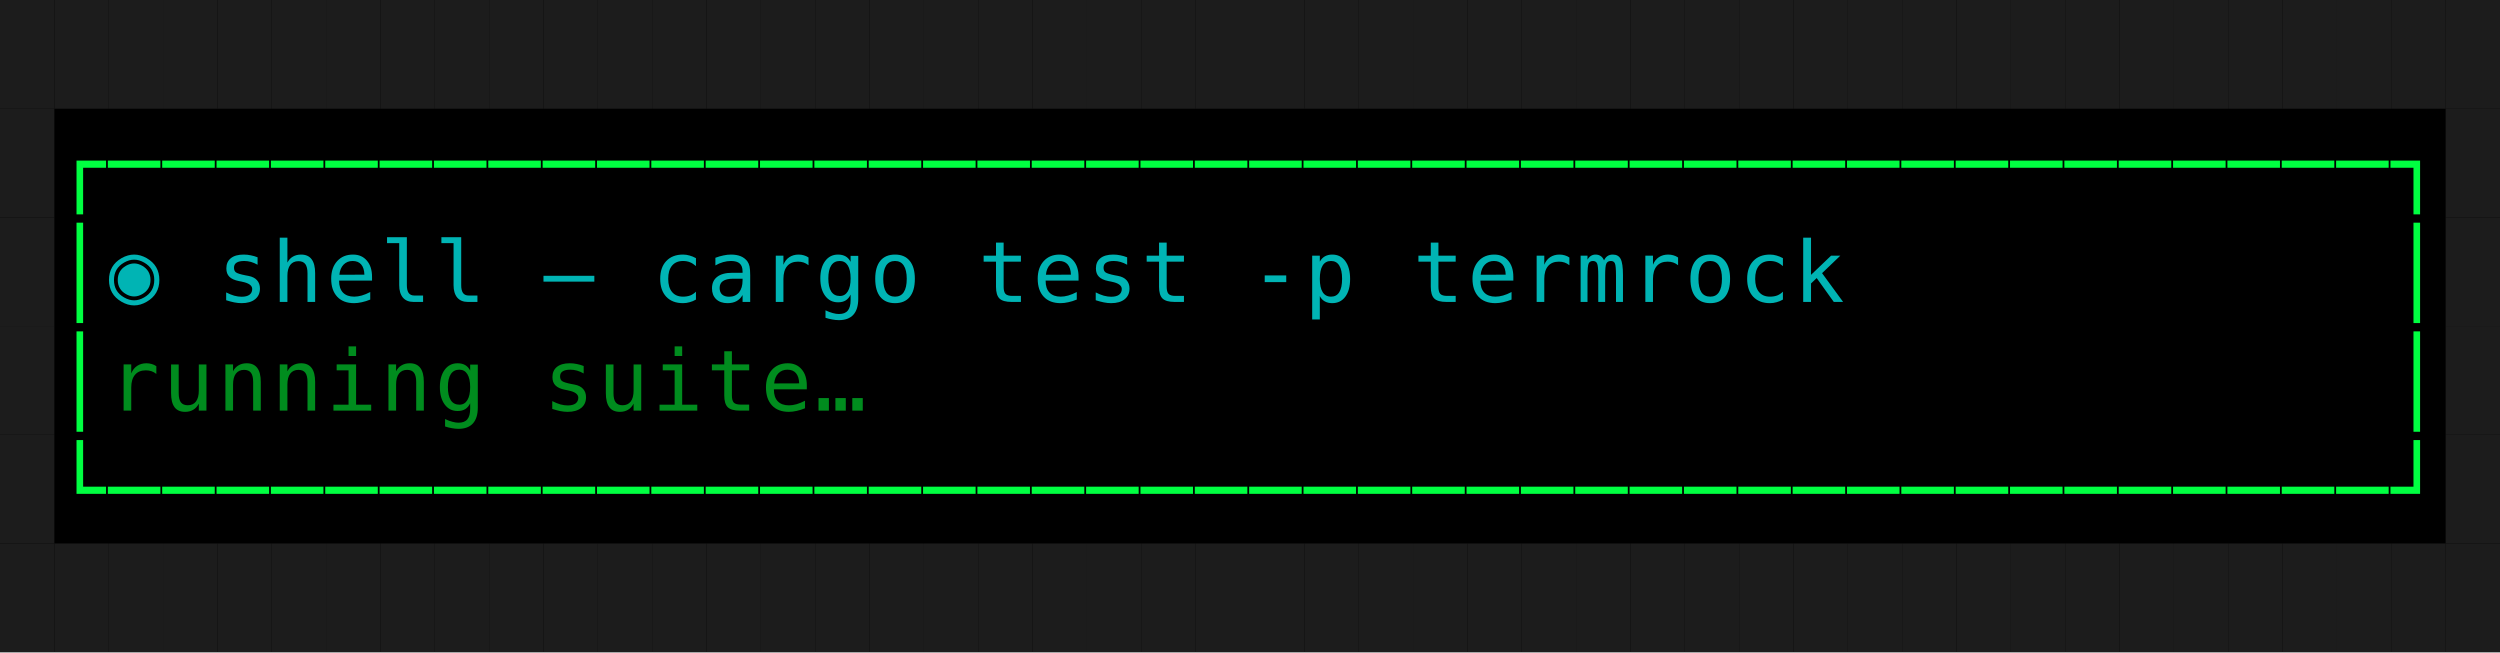
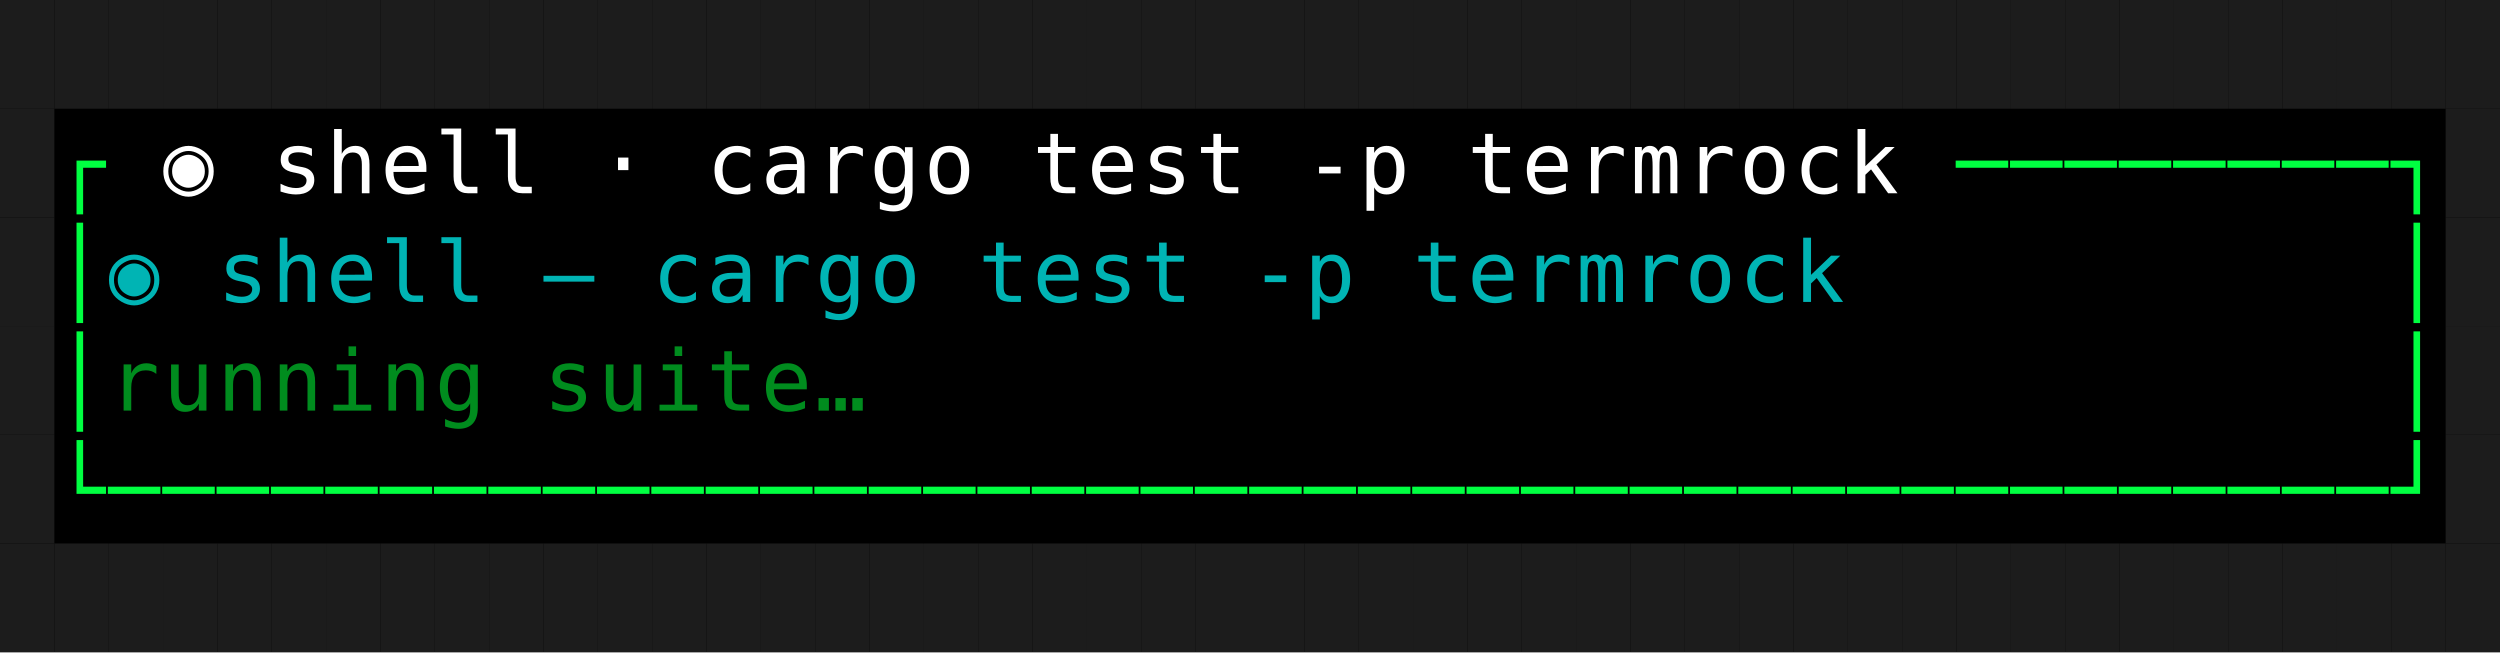
<svg xmlns="http://www.w3.org/2000/svg" width="414" height="108" viewBox="0 0 414 108" role="img" aria-label="Tool card" style="background:#000000">
  <rect width="100%" height="100%" fill="#000000" />
  <g font-family="ui-monospace, SFMono-Regular, Menlo, Consolas, monospace" font-size="14">
    <rect x="0" y="0" width="9" height="18" fill="#1c1c1c" />
    <rect x="9" y="0" width="9" height="18" fill="#1c1c1c" />
    <rect x="18" y="0" width="9" height="18" fill="#1c1c1c" />
    <rect x="27" y="0" width="9" height="18" fill="#1c1c1c" />
    <rect x="36" y="0" width="9" height="18" fill="#1c1c1c" />
    <rect x="45" y="0" width="9" height="18" fill="#1c1c1c" />
    <rect x="54" y="0" width="9" height="18" fill="#1c1c1c" />
    <rect x="63" y="0" width="9" height="18" fill="#1c1c1c" />
    <rect x="72" y="0" width="9" height="18" fill="#1c1c1c" />
    <rect x="81" y="0" width="9" height="18" fill="#1c1c1c" />
    <rect x="90" y="0" width="9" height="18" fill="#1c1c1c" />
    <rect x="99" y="0" width="9" height="18" fill="#1c1c1c" />
    <rect x="108" y="0" width="9" height="18" fill="#1c1c1c" />
    <rect x="117" y="0" width="9" height="18" fill="#1c1c1c" />
    <rect x="126" y="0" width="9" height="18" fill="#1c1c1c" />
    <rect x="135" y="0" width="9" height="18" fill="#1c1c1c" />
    <rect x="144" y="0" width="9" height="18" fill="#1c1c1c" />
    <rect x="153" y="0" width="9" height="18" fill="#1c1c1c" />
    <rect x="162" y="0" width="9" height="18" fill="#1c1c1c" />
    <rect x="171" y="0" width="9" height="18" fill="#1c1c1c" />
    <rect x="180" y="0" width="9" height="18" fill="#1c1c1c" />
    <rect x="189" y="0" width="9" height="18" fill="#1c1c1c" />
    <rect x="198" y="0" width="9" height="18" fill="#1c1c1c" />
    <rect x="207" y="0" width="9" height="18" fill="#1c1c1c" />
    <rect x="216" y="0" width="9" height="18" fill="#1c1c1c" />
    <rect x="225" y="0" width="9" height="18" fill="#1c1c1c" />
    <rect x="234" y="0" width="9" height="18" fill="#1c1c1c" />
    <rect x="243" y="0" width="9" height="18" fill="#1c1c1c" />
    <rect x="252" y="0" width="9" height="18" fill="#1c1c1c" />
    <rect x="261" y="0" width="9" height="18" fill="#1c1c1c" />
    <rect x="270" y="0" width="9" height="18" fill="#1c1c1c" />
    <rect x="279" y="0" width="9" height="18" fill="#1c1c1c" />
    <rect x="288" y="0" width="9" height="18" fill="#1c1c1c" />
    <rect x="297" y="0" width="9" height="18" fill="#1c1c1c" />
    <rect x="306" y="0" width="9" height="18" fill="#1c1c1c" />
    <rect x="315" y="0" width="9" height="18" fill="#1c1c1c" />
    <rect x="324" y="0" width="9" height="18" fill="#1c1c1c" />
    <rect x="333" y="0" width="9" height="18" fill="#1c1c1c" />
    <rect x="342" y="0" width="9" height="18" fill="#1c1c1c" />
    <rect x="351" y="0" width="9" height="18" fill="#1c1c1c" />
    <rect x="360" y="0" width="9" height="18" fill="#1c1c1c" />
    <rect x="369" y="0" width="9" height="18" fill="#1c1c1c" />
    <rect x="378" y="0" width="9" height="18" fill="#1c1c1c" />
    <rect x="387" y="0" width="9" height="18" fill="#1c1c1c" />
    <rect x="396" y="0" width="9" height="18" fill="#1c1c1c" />
    <rect x="405" y="0" width="9" height="18" fill="#1c1c1c" />
    <rect x="0" y="18" width="9" height="18" fill="#1c1c1c" />
    <text x="9" y="32" fill="#00ff41">┌</text>
-     <text x="18" y="32" fill="#00ff41">─</text>
-     <text x="27" y="32" fill="#00ff41">─</text>
-     <text x="36" y="32" fill="#00ff41">─</text>
-     <text x="45" y="32" fill="#00ff41">─</text>
-     <text x="54" y="32" fill="#00ff41">─</text>
-     <text x="63" y="32" fill="#00ff41">─</text>
-     <text x="72" y="32" fill="#00ff41">─</text>
-     <text x="81" y="32" fill="#00ff41">─</text>
-     <text x="90" y="32" fill="#00ff41">─</text>
-     <text x="99" y="32" fill="#00ff41">─</text>
-     <text x="108" y="32" fill="#00ff41">─</text>
-     <text x="117" y="32" fill="#00ff41">─</text>
-     <text x="126" y="32" fill="#00ff41">─</text>
-     <text x="135" y="32" fill="#00ff41">─</text>
-     <text x="144" y="32" fill="#00ff41">─</text>
-     <text x="153" y="32" fill="#00ff41">─</text>
-     <text x="162" y="32" fill="#00ff41">─</text>
-     <text x="171" y="32" fill="#00ff41">─</text>
-     <text x="180" y="32" fill="#00ff41">─</text>
-     <text x="189" y="32" fill="#00ff41">─</text>
-     <text x="198" y="32" fill="#00ff41">─</text>
-     <text x="207" y="32" fill="#00ff41">─</text>
-     <text x="216" y="32" fill="#00ff41">─</text>
-     <text x="225" y="32" fill="#00ff41">─</text>
-     <text x="234" y="32" fill="#00ff41">─</text>
-     <text x="243" y="32" fill="#00ff41">─</text>
-     <text x="252" y="32" fill="#00ff41">─</text>
-     <text x="261" y="32" fill="#00ff41">─</text>
-     <text x="270" y="32" fill="#00ff41">─</text>
-     <text x="279" y="32" fill="#00ff41">─</text>
-     <text x="288" y="32" fill="#00ff41">─</text>
-     <text x="297" y="32" fill="#00ff41">─</text>
-     <text x="306" y="32" fill="#00ff41">─</text>
-     <text x="315" y="32" fill="#00ff41">─</text>
+     <text x="27" y="32" fill="#ffffff">◉</text>
+     <text x="45" y="32" fill="#ffffff">s</text>
+     <text x="54" y="32" fill="#ffffff">h</text>
+     <text x="63" y="32" fill="#ffffff">e</text>
+     <text x="72" y="32" fill="#ffffff">l</text>
+     <text x="81" y="32" fill="#ffffff">l</text>
+     <text x="99" y="32" fill="#ffffff">·</text>
+     <text x="117" y="32" fill="#ffffff">c</text>
+     <text x="126" y="32" fill="#ffffff">a</text>
+     <text x="135" y="32" fill="#ffffff">r</text>
+     <text x="144" y="32" fill="#ffffff">g</text>
+     <text x="153" y="32" fill="#ffffff">o</text>
+     <text x="171" y="32" fill="#ffffff">t</text>
+     <text x="180" y="32" fill="#ffffff">e</text>
+     <text x="189" y="32" fill="#ffffff">s</text>
+     <text x="198" y="32" fill="#ffffff">t</text>
+     <text x="216" y="32" fill="#ffffff">-</text>
+     <text x="225" y="32" fill="#ffffff">p</text>
+     <text x="243" y="32" fill="#ffffff">t</text>
+     <text x="252" y="32" fill="#ffffff">e</text>
+     <text x="261" y="32" fill="#ffffff">r</text>
+     <text x="270" y="32" fill="#ffffff">m</text>
+     <text x="279" y="32" fill="#ffffff">r</text>
+     <text x="288" y="32" fill="#ffffff">o</text>
+     <text x="297" y="32" fill="#ffffff">c</text>
+     <text x="306" y="32" fill="#ffffff">k</text>
    <text x="324" y="32" fill="#00ff41">─</text>
    <text x="333" y="32" fill="#00ff41">─</text>
    <text x="342" y="32" fill="#00ff41">─</text>
    <text x="351" y="32" fill="#00ff41">─</text>
    <text x="360" y="32" fill="#00ff41">─</text>
    <text x="369" y="32" fill="#00ff41">─</text>
    <text x="378" y="32" fill="#00ff41">─</text>
    <text x="387" y="32" fill="#00ff41">─</text>
    <text x="396" y="32" fill="#00ff41">┐</text>
    <rect x="405" y="18" width="9" height="18" fill="#1c1c1c" />
    <rect x="0" y="36" width="9" height="18" fill="#1c1c1c" />
    <text x="9" y="50" fill="#00ff41">│</text>
    <text x="18" y="50" fill="#00b4b4">◉</text>
    <text x="36" y="50" fill="#00b4b4">s</text>
    <text x="45" y="50" fill="#00b4b4">h</text>
    <text x="54" y="50" fill="#00b4b4">e</text>
    <text x="63" y="50" fill="#00b4b4">l</text>
    <text x="72" y="50" fill="#00b4b4">l</text>
    <text x="90" y="50" fill="#00b4b4">—</text>
    <text x="108" y="50" fill="#00b4b4">c</text>
    <text x="117" y="50" fill="#00b4b4">a</text>
    <text x="126" y="50" fill="#00b4b4">r</text>
    <text x="135" y="50" fill="#00b4b4">g</text>
    <text x="144" y="50" fill="#00b4b4">o</text>
    <text x="162" y="50" fill="#00b4b4">t</text>
    <text x="171" y="50" fill="#00b4b4">e</text>
    <text x="180" y="50" fill="#00b4b4">s</text>
    <text x="189" y="50" fill="#00b4b4">t</text>
    <text x="207" y="50" fill="#00b4b4">-</text>
    <text x="216" y="50" fill="#00b4b4">p</text>
    <text x="234" y="50" fill="#00b4b4">t</text>
    <text x="243" y="50" fill="#00b4b4">e</text>
    <text x="252" y="50" fill="#00b4b4">r</text>
    <text x="261" y="50" fill="#00b4b4">m</text>
    <text x="270" y="50" fill="#00b4b4">r</text>
    <text x="279" y="50" fill="#00b4b4">o</text>
    <text x="288" y="50" fill="#00b4b4">c</text>
    <text x="297" y="50" fill="#00b4b4">k</text>
    <text x="396" y="50" fill="#00ff41">│</text>
    <rect x="405" y="36" width="9" height="18" fill="#1c1c1c" />
    <rect x="0" y="54" width="9" height="18" fill="#1c1c1c" />
    <text x="9" y="68" fill="#00ff41">│</text>
    <text x="18" y="68" fill="#008c1e">r</text>
    <text x="27" y="68" fill="#008c1e">u</text>
    <text x="36" y="68" fill="#008c1e">n</text>
    <text x="45" y="68" fill="#008c1e">n</text>
    <text x="54" y="68" fill="#008c1e">i</text>
    <text x="63" y="68" fill="#008c1e">n</text>
    <text x="72" y="68" fill="#008c1e">g</text>
    <text x="90" y="68" fill="#008c1e">s</text>
    <text x="99" y="68" fill="#008c1e">u</text>
    <text x="108" y="68" fill="#008c1e">i</text>
    <text x="117" y="68" fill="#008c1e">t</text>
    <text x="126" y="68" fill="#008c1e">e</text>
    <text x="135" y="68" fill="#008c1e">…</text>
    <text x="396" y="68" fill="#00ff41">│</text>
    <rect x="405" y="54" width="9" height="18" fill="#1c1c1c" />
    <rect x="0" y="72" width="9" height="18" fill="#1c1c1c" />
    <text x="9" y="86" fill="#00ff41">└</text>
    <text x="18" y="86" fill="#00ff41">─</text>
    <text x="27" y="86" fill="#00ff41">─</text>
    <text x="36" y="86" fill="#00ff41">─</text>
    <text x="45" y="86" fill="#00ff41">─</text>
    <text x="54" y="86" fill="#00ff41">─</text>
    <text x="63" y="86" fill="#00ff41">─</text>
    <text x="72" y="86" fill="#00ff41">─</text>
    <text x="81" y="86" fill="#00ff41">─</text>
    <text x="90" y="86" fill="#00ff41">─</text>
    <text x="99" y="86" fill="#00ff41">─</text>
    <text x="108" y="86" fill="#00ff41">─</text>
    <text x="117" y="86" fill="#00ff41">─</text>
    <text x="126" y="86" fill="#00ff41">─</text>
    <text x="135" y="86" fill="#00ff41">─</text>
    <text x="144" y="86" fill="#00ff41">─</text>
    <text x="153" y="86" fill="#00ff41">─</text>
    <text x="162" y="86" fill="#00ff41">─</text>
    <text x="171" y="86" fill="#00ff41">─</text>
    <text x="180" y="86" fill="#00ff41">─</text>
    <text x="189" y="86" fill="#00ff41">─</text>
    <text x="198" y="86" fill="#00ff41">─</text>
    <text x="207" y="86" fill="#00ff41">─</text>
    <text x="216" y="86" fill="#00ff41">─</text>
    <text x="225" y="86" fill="#00ff41">─</text>
    <text x="234" y="86" fill="#00ff41">─</text>
    <text x="243" y="86" fill="#00ff41">─</text>
    <text x="252" y="86" fill="#00ff41">─</text>
    <text x="261" y="86" fill="#00ff41">─</text>
    <text x="270" y="86" fill="#00ff41">─</text>
    <text x="279" y="86" fill="#00ff41">─</text>
    <text x="288" y="86" fill="#00ff41">─</text>
    <text x="297" y="86" fill="#00ff41">─</text>
    <text x="306" y="86" fill="#00ff41">─</text>
    <text x="315" y="86" fill="#00ff41">─</text>
    <text x="324" y="86" fill="#00ff41">─</text>
    <text x="333" y="86" fill="#00ff41">─</text>
    <text x="342" y="86" fill="#00ff41">─</text>
    <text x="351" y="86" fill="#00ff41">─</text>
    <text x="360" y="86" fill="#00ff41">─</text>
    <text x="369" y="86" fill="#00ff41">─</text>
    <text x="378" y="86" fill="#00ff41">─</text>
    <text x="387" y="86" fill="#00ff41">─</text>
    <text x="396" y="86" fill="#00ff41">┘</text>
    <rect x="405" y="72" width="9" height="18" fill="#1c1c1c" />
    <rect x="0" y="90" width="9" height="18" fill="#1c1c1c" />
    <rect x="9" y="90" width="9" height="18" fill="#1c1c1c" />
    <rect x="18" y="90" width="9" height="18" fill="#1c1c1c" />
    <rect x="27" y="90" width="9" height="18" fill="#1c1c1c" />
    <rect x="36" y="90" width="9" height="18" fill="#1c1c1c" />
    <rect x="45" y="90" width="9" height="18" fill="#1c1c1c" />
    <rect x="54" y="90" width="9" height="18" fill="#1c1c1c" />
    <rect x="63" y="90" width="9" height="18" fill="#1c1c1c" />
    <rect x="72" y="90" width="9" height="18" fill="#1c1c1c" />
    <rect x="81" y="90" width="9" height="18" fill="#1c1c1c" />
    <rect x="90" y="90" width="9" height="18" fill="#1c1c1c" />
    <rect x="99" y="90" width="9" height="18" fill="#1c1c1c" />
    <rect x="108" y="90" width="9" height="18" fill="#1c1c1c" />
    <rect x="117" y="90" width="9" height="18" fill="#1c1c1c" />
    <rect x="126" y="90" width="9" height="18" fill="#1c1c1c" />
    <rect x="135" y="90" width="9" height="18" fill="#1c1c1c" />
    <rect x="144" y="90" width="9" height="18" fill="#1c1c1c" />
    <rect x="153" y="90" width="9" height="18" fill="#1c1c1c" />
    <rect x="162" y="90" width="9" height="18" fill="#1c1c1c" />
    <rect x="171" y="90" width="9" height="18" fill="#1c1c1c" />
    <rect x="180" y="90" width="9" height="18" fill="#1c1c1c" />
    <rect x="189" y="90" width="9" height="18" fill="#1c1c1c" />
    <rect x="198" y="90" width="9" height="18" fill="#1c1c1c" />
    <rect x="207" y="90" width="9" height="18" fill="#1c1c1c" />
    <rect x="216" y="90" width="9" height="18" fill="#1c1c1c" />
    <rect x="225" y="90" width="9" height="18" fill="#1c1c1c" />
    <rect x="234" y="90" width="9" height="18" fill="#1c1c1c" />
    <rect x="243" y="90" width="9" height="18" fill="#1c1c1c" />
    <rect x="252" y="90" width="9" height="18" fill="#1c1c1c" />
    <rect x="261" y="90" width="9" height="18" fill="#1c1c1c" />
    <rect x="270" y="90" width="9" height="18" fill="#1c1c1c" />
    <rect x="279" y="90" width="9" height="18" fill="#1c1c1c" />
    <rect x="288" y="90" width="9" height="18" fill="#1c1c1c" />
    <rect x="297" y="90" width="9" height="18" fill="#1c1c1c" />
    <rect x="306" y="90" width="9" height="18" fill="#1c1c1c" />
    <rect x="315" y="90" width="9" height="18" fill="#1c1c1c" />
    <rect x="324" y="90" width="9" height="18" fill="#1c1c1c" />
    <rect x="333" y="90" width="9" height="18" fill="#1c1c1c" />
    <rect x="342" y="90" width="9" height="18" fill="#1c1c1c" />
    <rect x="351" y="90" width="9" height="18" fill="#1c1c1c" />
    <rect x="360" y="90" width="9" height="18" fill="#1c1c1c" />
    <rect x="369" y="90" width="9" height="18" fill="#1c1c1c" />
    <rect x="378" y="90" width="9" height="18" fill="#1c1c1c" />
    <rect x="387" y="90" width="9" height="18" fill="#1c1c1c" />
    <rect x="396" y="90" width="9" height="18" fill="#1c1c1c" />
    <rect x="405" y="90" width="9" height="18" fill="#1c1c1c" />
  </g>
</svg>
